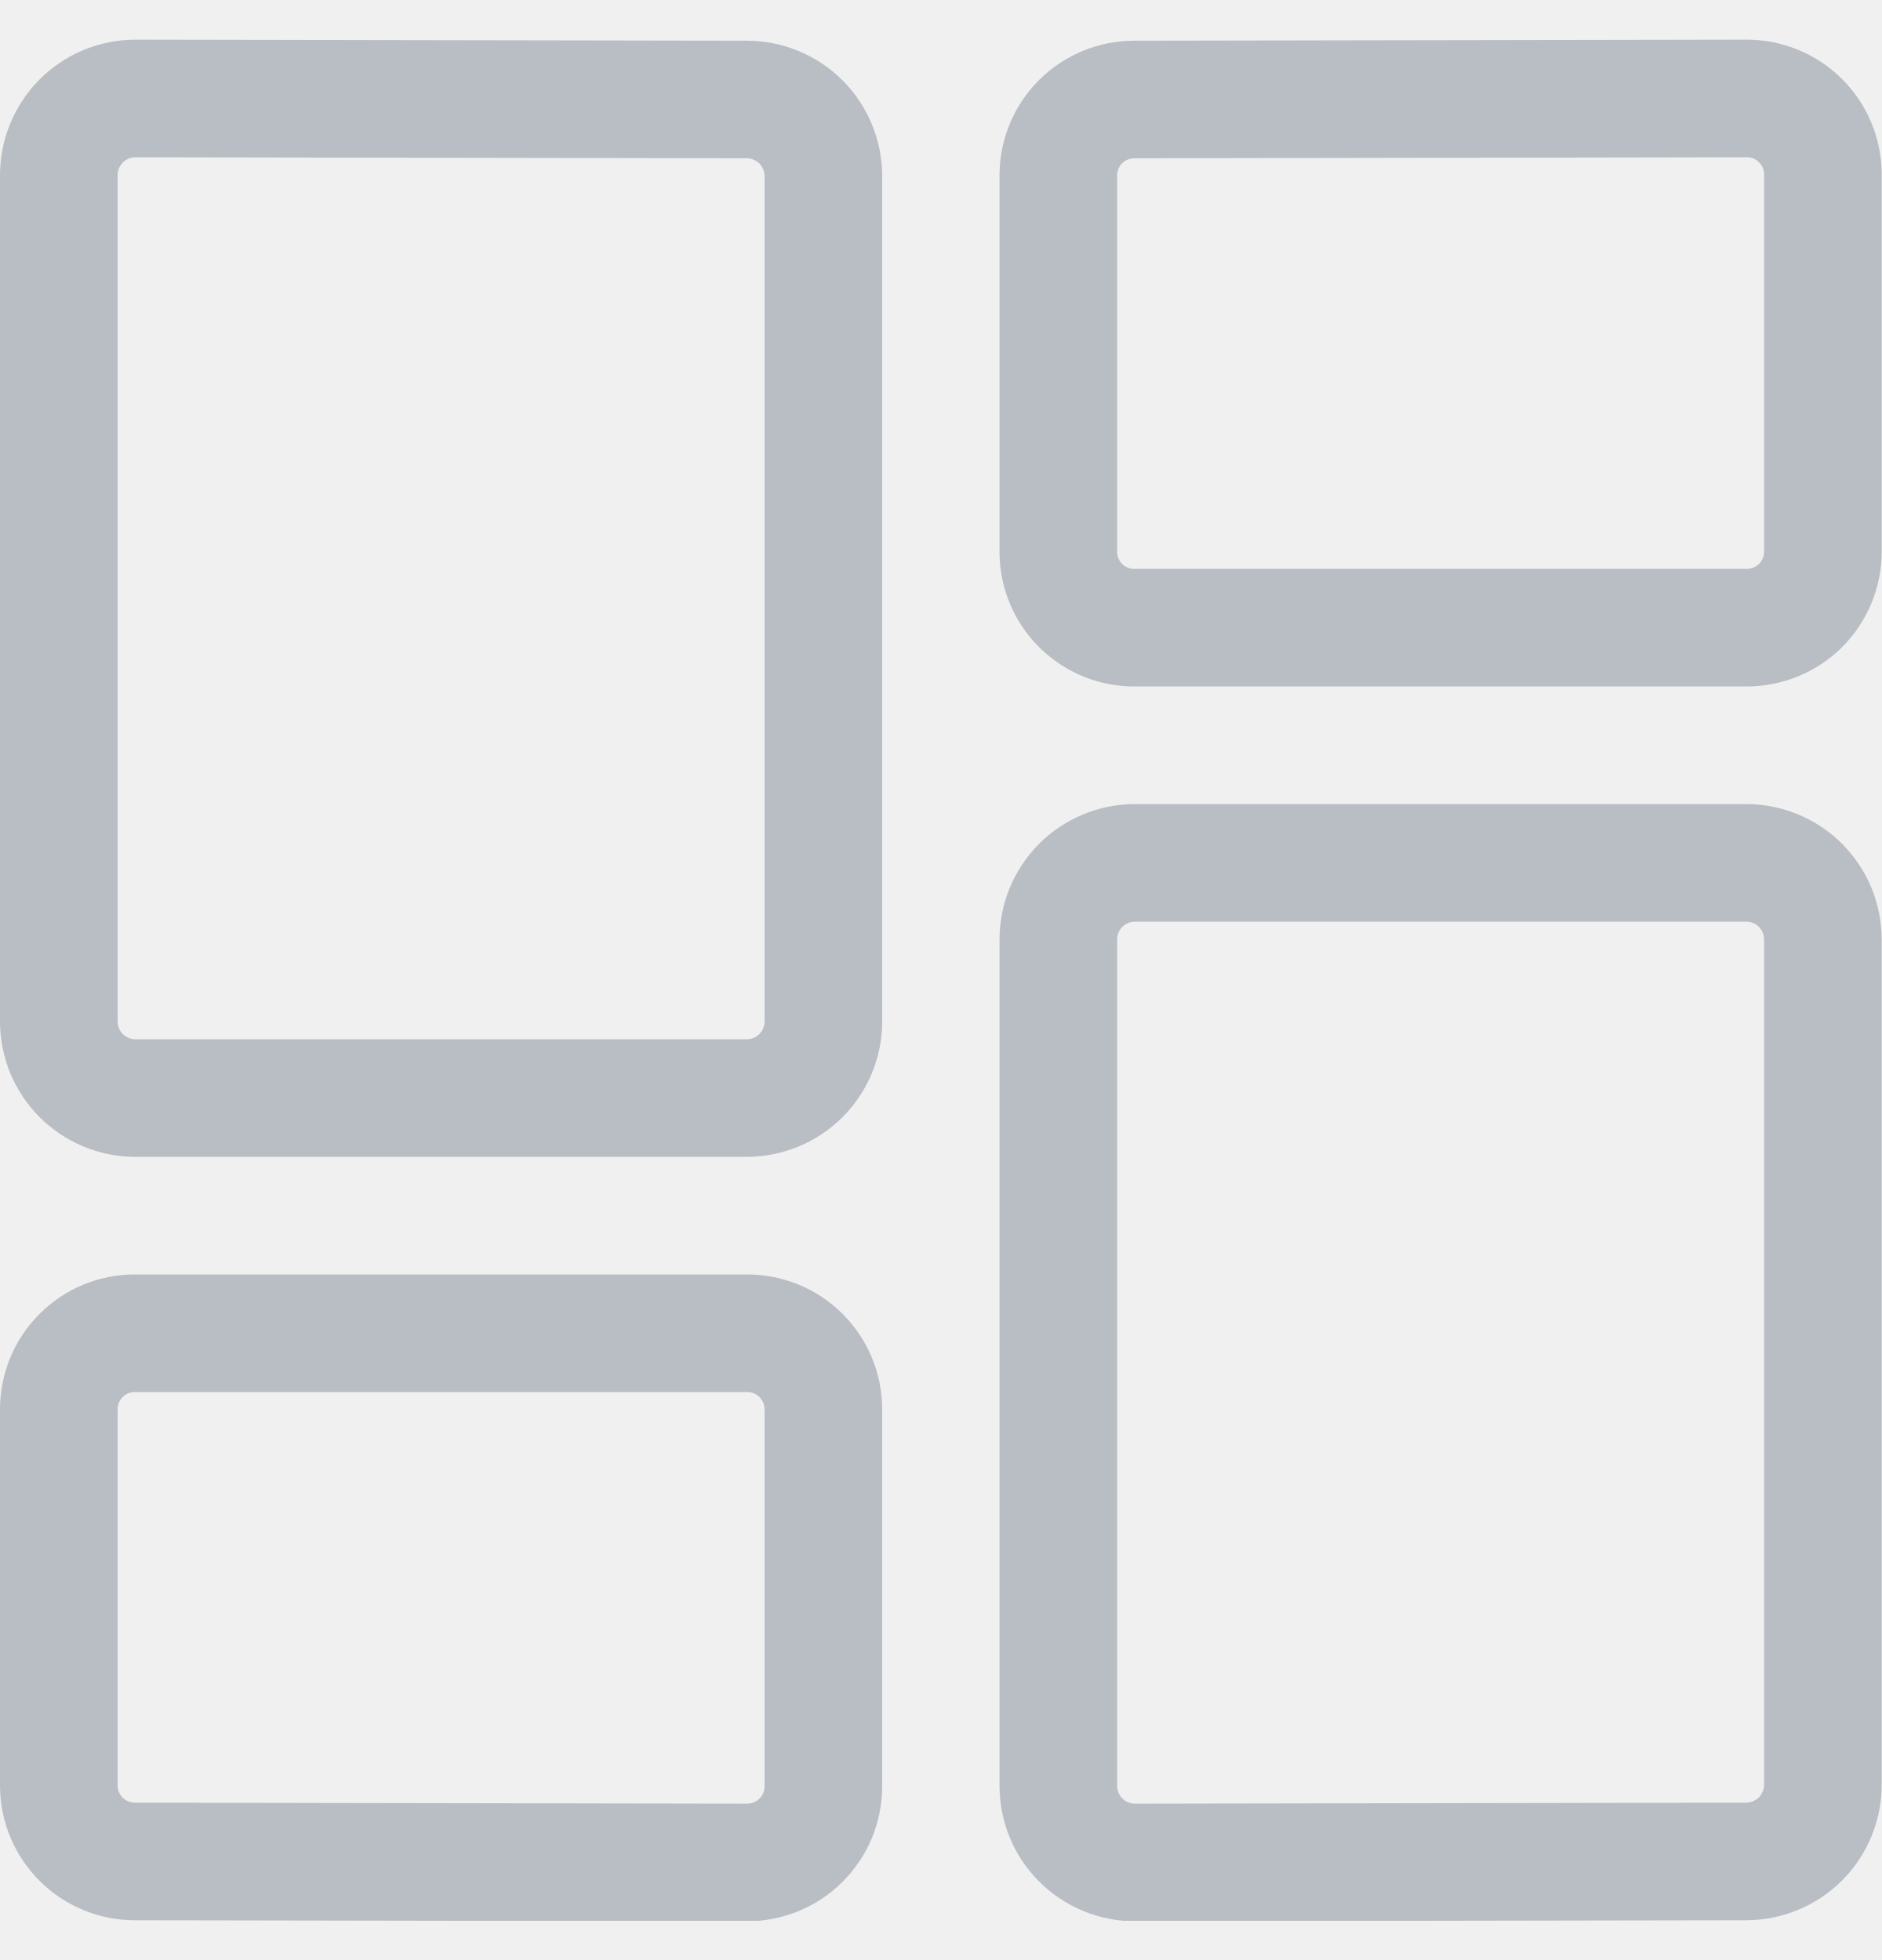
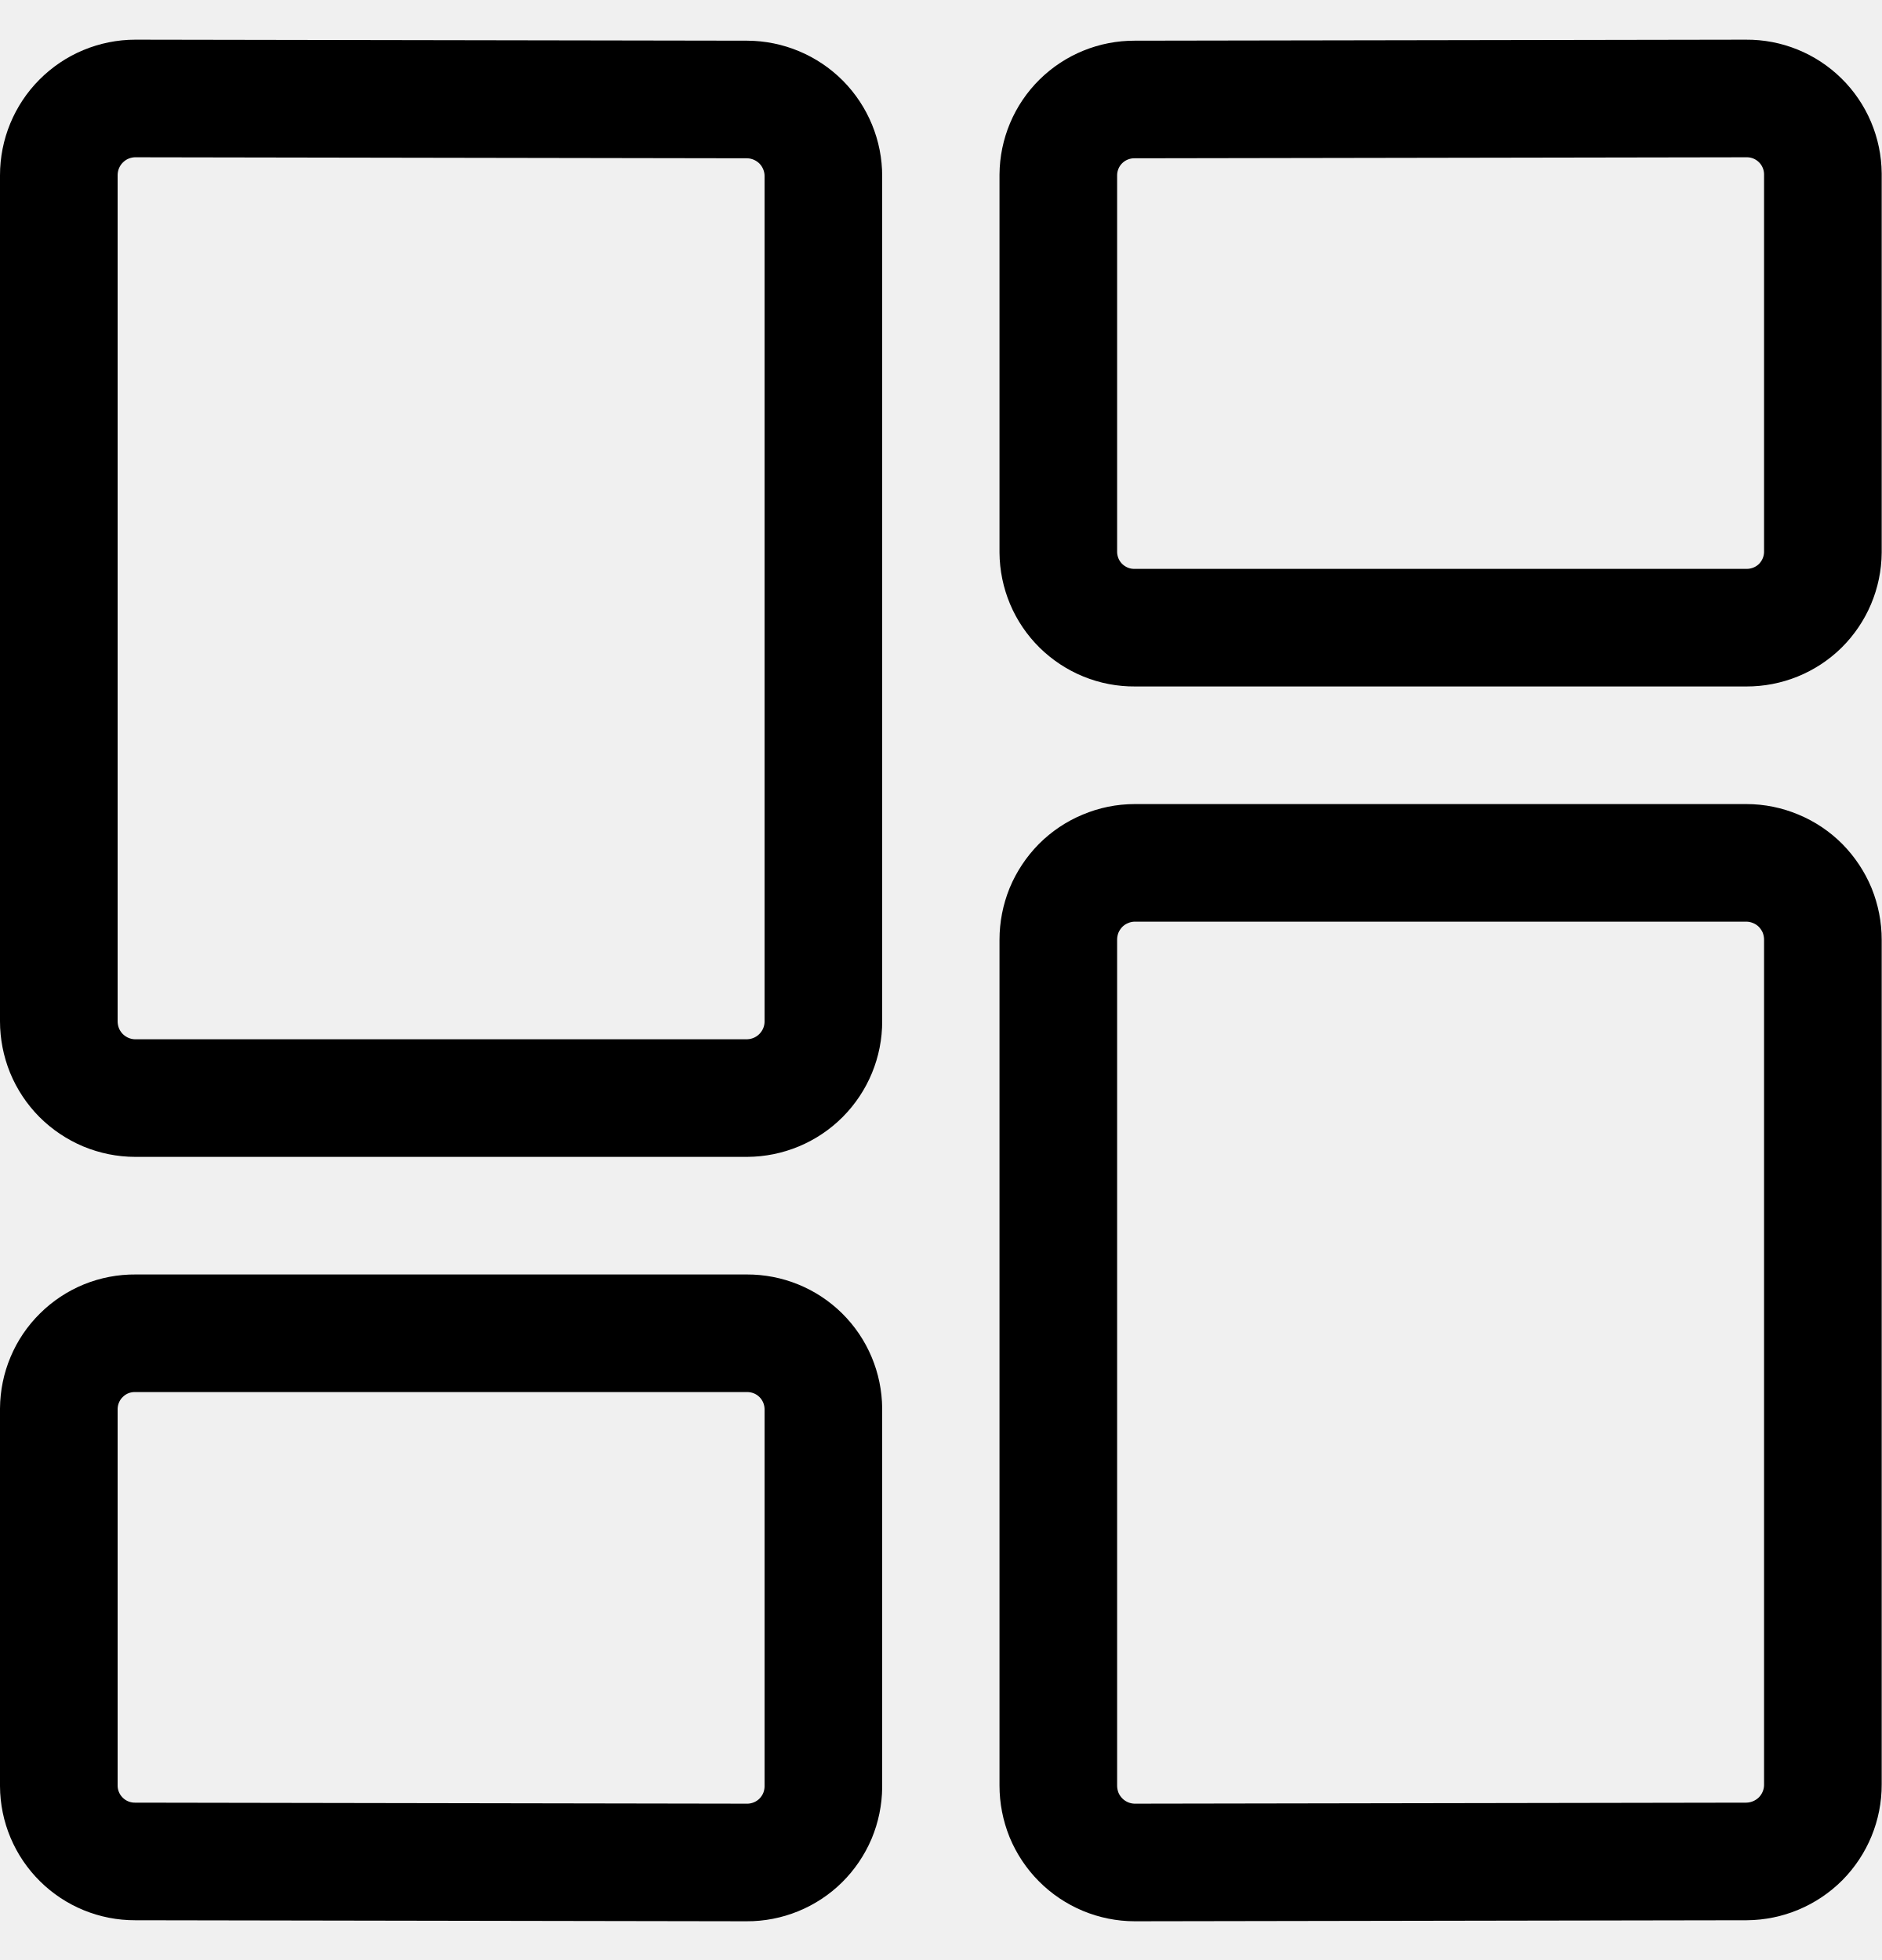
<svg xmlns="http://www.w3.org/2000/svg" width="24" height="25" viewBox="0 0 24 25" fill="none">
-   <g clip-path="url(#clip0_3778_26977)">
-     <path d="M10.5 13.026C10.501 13.285 10.398 13.534 10.215 13.718C10.033 13.901 9.784 14.005 9.525 14.006H1.725C1.597 14.006 1.47 13.98 1.351 13.931C1.233 13.881 1.125 13.809 1.034 13.718C0.944 13.627 0.872 13.519 0.823 13.4C0.775 13.281 0.75 13.154 0.75 13.026V2.236C0.75 2.107 0.775 1.98 0.824 1.861C0.873 1.743 0.944 1.635 1.035 1.544C1.126 1.453 1.233 1.38 1.352 1.331C1.47 1.282 1.598 1.256 1.726 1.256L9.526 1.269C9.785 1.27 10.033 1.374 10.216 1.557C10.398 1.741 10.501 1.99 10.5 2.249V13.026Z" stroke="#B9BEC4" stroke-width="1.5" stroke-linecap="round" stroke-linejoin="round" />
-     <path d="M23.246 7.044C23.244 7.301 23.14 7.546 22.958 7.727C22.775 7.907 22.528 8.007 22.271 8.006H14.471C14.344 8.007 14.218 7.983 14.1 7.935C13.982 7.887 13.875 7.816 13.784 7.727C13.694 7.638 13.621 7.531 13.572 7.414C13.523 7.297 13.497 7.171 13.496 7.044V2.231C13.498 1.974 13.601 1.729 13.783 1.549C13.966 1.368 14.213 1.268 14.469 1.269L22.269 1.256C22.526 1.254 22.773 1.354 22.957 1.535C23.14 1.715 23.244 1.961 23.246 2.218V7.044Z" stroke="#B9BEC4" stroke-width="1.5" stroke-linecap="round" stroke-linejoin="round" />
-     <path d="M10.5 22.791C10.499 22.918 10.473 23.044 10.424 23.162C10.374 23.279 10.302 23.386 10.211 23.476C10.121 23.565 10.013 23.636 9.895 23.684C9.777 23.732 9.651 23.757 9.523 23.756L1.723 23.743C1.466 23.744 1.219 23.643 1.037 23.462C0.855 23.282 0.751 23.036 0.75 22.779V17.97C0.751 17.843 0.776 17.717 0.826 17.599C0.875 17.482 0.947 17.375 1.038 17.286C1.128 17.196 1.236 17.125 1.353 17.077C1.471 17.029 1.598 17.005 1.725 17.006H9.525C9.782 17.005 10.029 17.105 10.212 17.286C10.395 17.467 10.498 17.713 10.5 17.97V22.791Z" stroke="#B9BEC4" stroke-width="1.5" stroke-linecap="round" stroke-linejoin="round" />
-     <path d="M14.472 23.756C14.344 23.756 14.216 23.73 14.098 23.681C13.979 23.631 13.871 23.559 13.781 23.468C13.69 23.377 13.618 23.268 13.569 23.15C13.521 23.031 13.496 22.903 13.496 22.775V11.987C13.496 11.858 13.521 11.731 13.569 11.612C13.618 11.494 13.69 11.386 13.78 11.294C13.871 11.203 13.978 11.131 14.097 11.082C14.215 11.032 14.342 11.006 14.471 11.006H22.271C22.399 11.006 22.526 11.032 22.645 11.082C22.764 11.131 22.871 11.203 22.962 11.294C23.052 11.386 23.124 11.494 23.173 11.612C23.221 11.731 23.246 11.858 23.246 11.987V22.762C23.247 23.021 23.144 23.27 22.962 23.454C22.779 23.637 22.531 23.741 22.272 23.743L14.472 23.756Z" stroke="#B9BEC4" stroke-width="1.5" stroke-linecap="round" stroke-linejoin="round" />
-   </g>
-   <defs>
-     <clipPath id="clip0_3778_26977">
-       <rect width="24" height="24" fill="white" transform="translate(0 0.5)" />
-     </clipPath>
-   </defs>
+   <path d="M10.5 13.026C10.501 13.285 10.398 13.534 10.215 13.718C10.033 13.901 9.784 14.005 9.525 14.006H1.725C1.597 14.006 1.47 13.98 1.351 13.931C1.233 13.881 1.125 13.809 1.034 13.718C0.944 13.627 0.872 13.519 0.823 13.4C0.775 13.281 0.75 13.154 0.75 13.026V2.236C0.75 2.107 0.775 1.98 0.824 1.861C0.873 1.743 0.944 1.635 1.035 1.544C1.126 1.453 1.233 1.38 1.352 1.331C1.47 1.282 1.598 1.256 1.726 1.256L9.526 1.269C9.785 1.27 10.033 1.374 10.216 1.557C10.398 1.741 10.501 1.99 10.5 2.249V13.026Z" stroke="currentColor" stroke-width="1.5" stroke-linecap="round" stroke-linejoin="round" />
+   <path d="M23.246 7.044C23.244 7.301 23.14 7.546 22.958 7.727C22.775 7.907 22.528 8.007 22.271 8.006H14.471C14.344 8.007 14.218 7.983 14.1 7.935C13.982 7.887 13.875 7.816 13.784 7.727C13.694 7.638 13.621 7.531 13.572 7.414C13.523 7.297 13.497 7.171 13.496 7.044V2.231C13.498 1.974 13.601 1.729 13.783 1.549C13.966 1.368 14.213 1.268 14.469 1.269L22.269 1.256C22.526 1.254 22.773 1.354 22.957 1.535C23.14 1.715 23.244 1.961 23.246 2.218V7.044Z" stroke="currentColor" stroke-width="1.5" stroke-linecap="round" stroke-linejoin="round" />
+   <path d="M10.5 22.791C10.499 22.918 10.473 23.044 10.424 23.162C10.374 23.279 10.302 23.386 10.211 23.476C10.121 23.565 10.013 23.636 9.895 23.684C9.777 23.732 9.651 23.757 9.523 23.756L1.723 23.743C1.466 23.744 1.219 23.643 1.037 23.462C0.855 23.282 0.751 23.036 0.75 22.779V17.97C0.751 17.843 0.776 17.717 0.826 17.599C0.875 17.482 0.947 17.375 1.038 17.286C1.128 17.196 1.236 17.125 1.353 17.077C1.471 17.029 1.598 17.005 1.725 17.006H9.525C9.782 17.005 10.029 17.105 10.212 17.286C10.395 17.467 10.498 17.713 10.5 17.97V22.791Z" stroke="currentColor" stroke-width="1.5" stroke-linecap="round" stroke-linejoin="round" />
+   <path d="M14.472 23.756C14.344 23.756 14.216 23.73 14.098 23.681C13.979 23.631 13.871 23.559 13.781 23.468C13.69 23.377 13.618 23.268 13.569 23.15C13.521 23.031 13.496 22.903 13.496 22.775V11.987C13.496 11.858 13.521 11.731 13.569 11.612C13.618 11.494 13.69 11.386 13.78 11.294C13.871 11.203 13.978 11.131 14.097 11.082C14.215 11.032 14.342 11.006 14.471 11.006H22.271C22.399 11.006 22.526 11.032 22.645 11.082C22.764 11.131 22.871 11.203 22.962 11.294C23.052 11.386 23.124 11.494 23.173 11.612C23.221 11.731 23.246 11.858 23.246 11.987V22.762C23.247 23.021 23.144 23.27 22.962 23.454C22.779 23.637 22.531 23.741 22.272 23.743L14.472 23.756Z" stroke="currentColor" stroke-width="1.5" stroke-linecap="round" stroke-linejoin="round" />
</svg>
